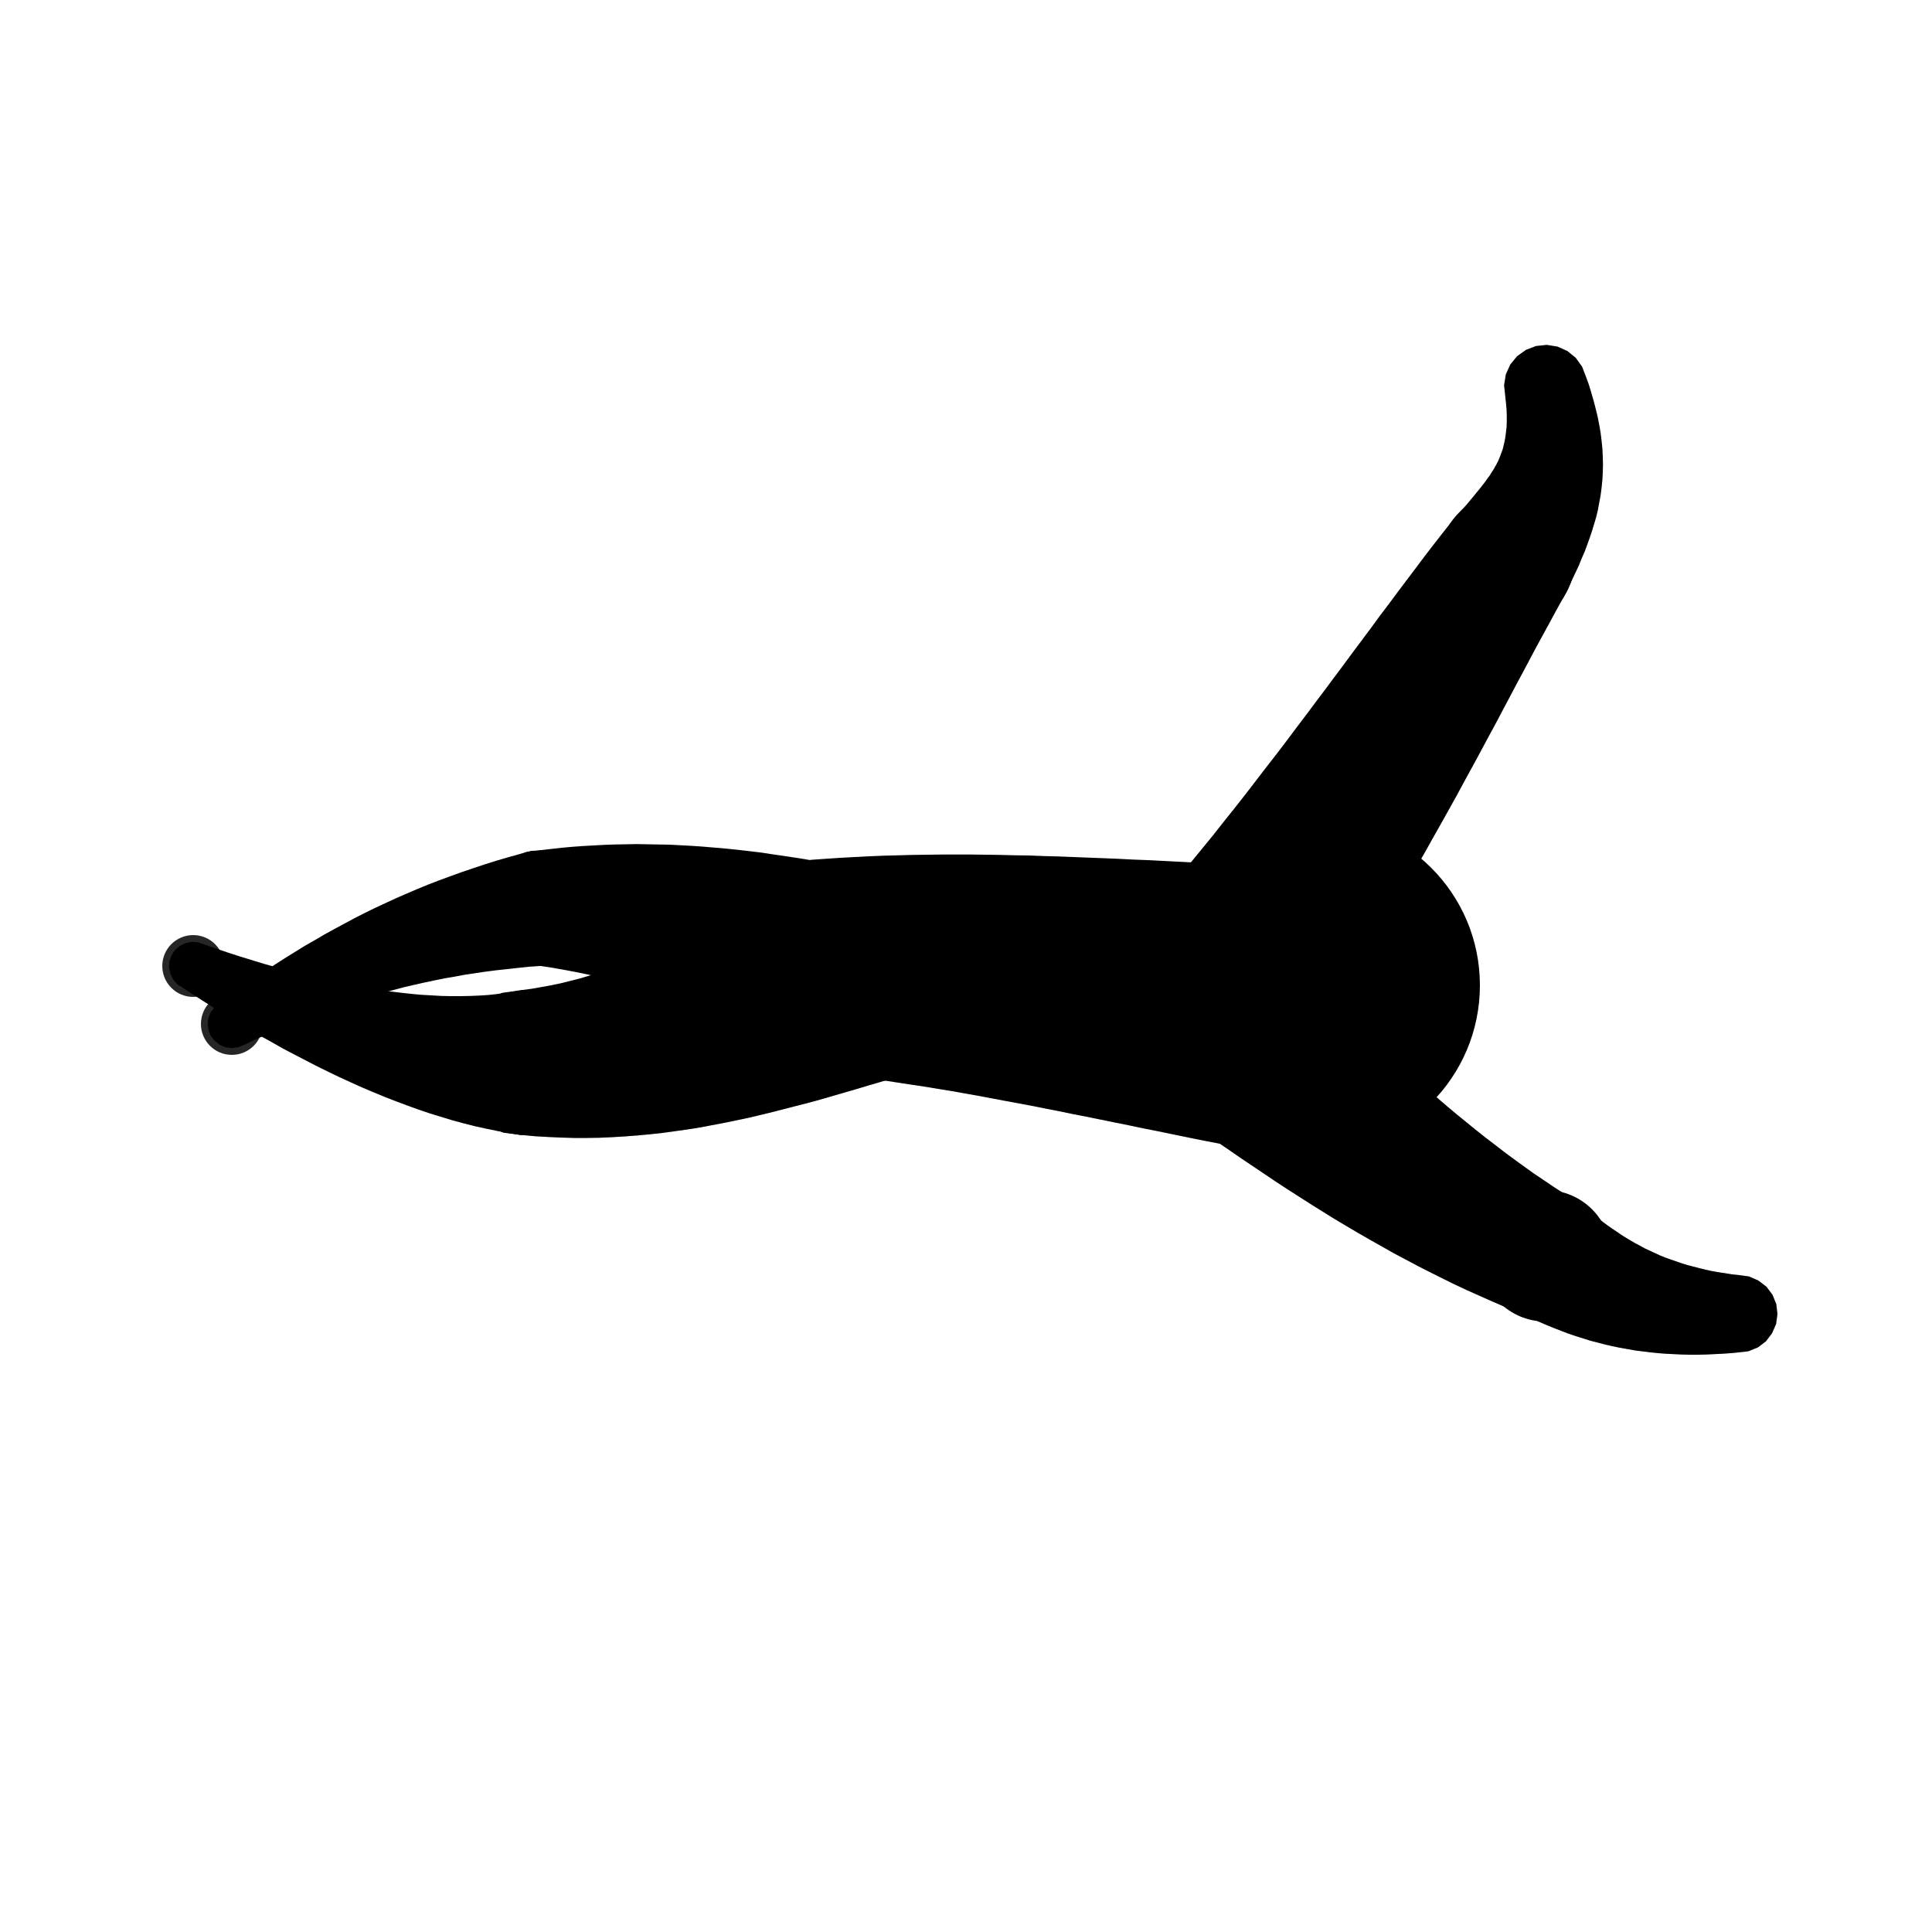
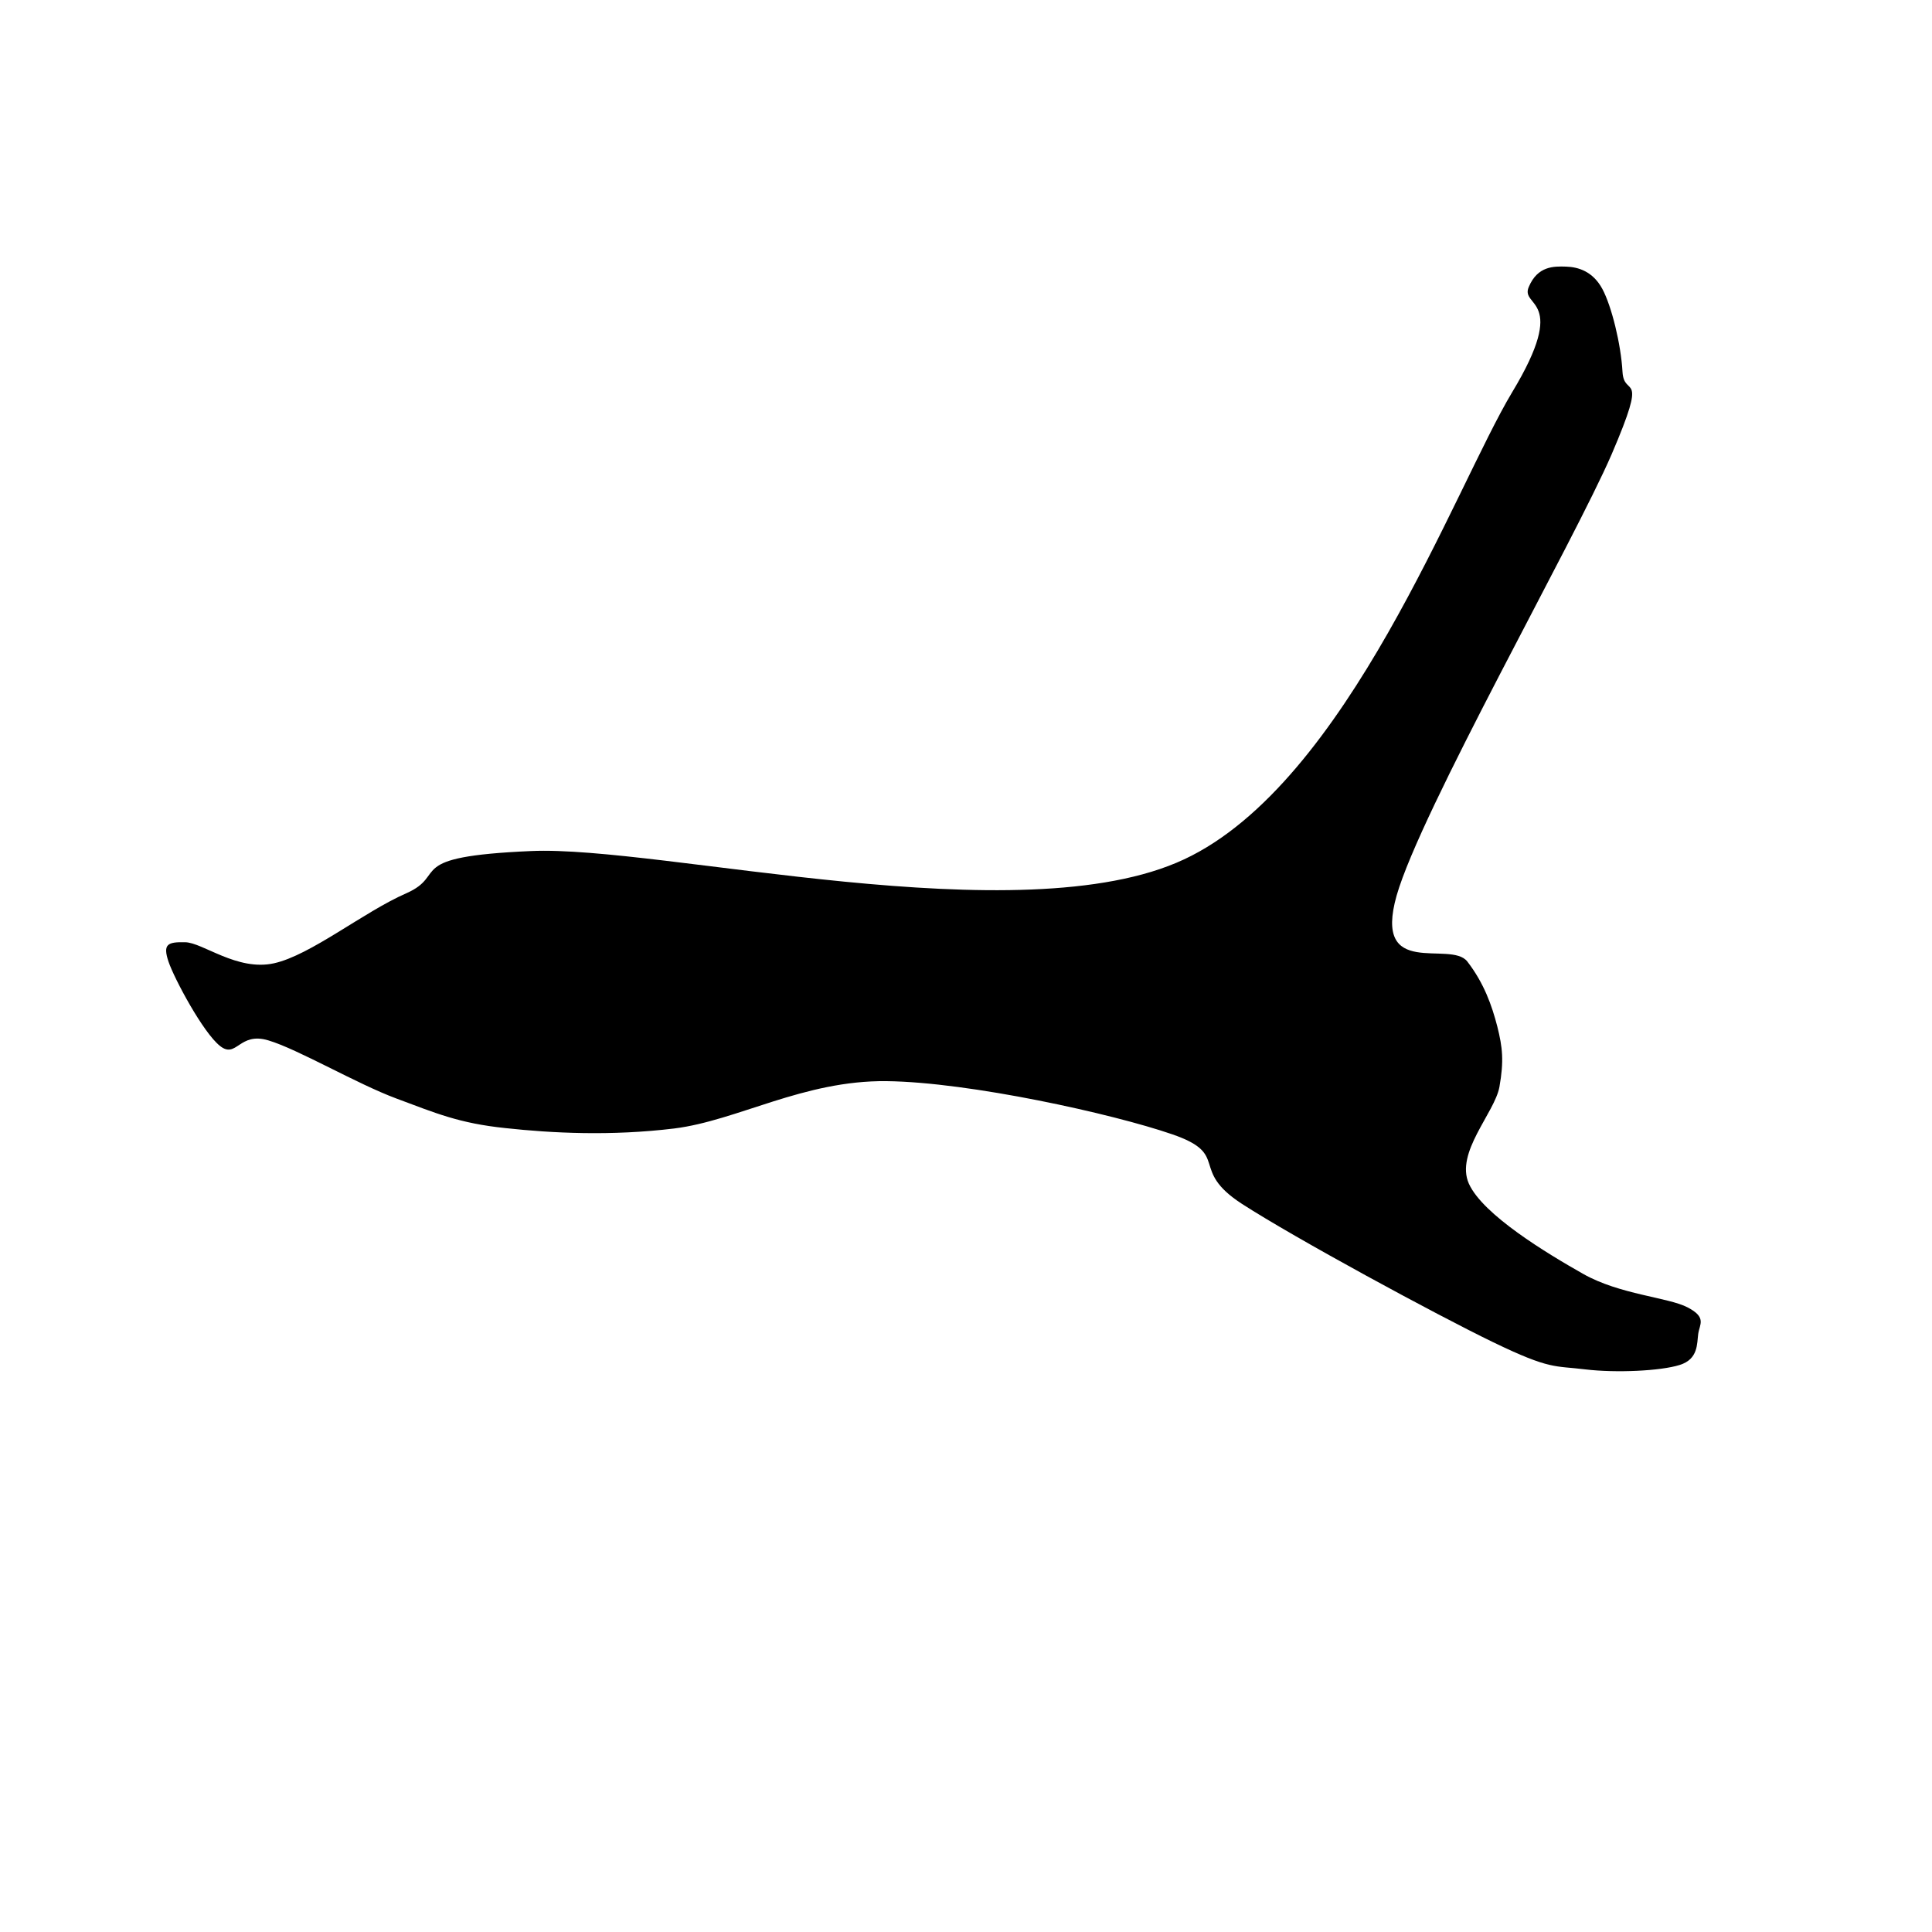
<svg xmlns="http://www.w3.org/2000/svg" viewBox="0 0 100 100" role="img" aria-label="Backstroke swimmer">
-   <defs>
-     <clipPath id="b__UID__">
-       <path d="M64.90,44.81 L64.10,44.76 L63.31,44.72 L62.52,44.68 L61.73,44.64 L60.95,44.60 L60.17,44.56 L59.40,44.52 L58.62,44.49 L57.85,44.45 L57.09,44.42 L56.32,44.39 L55.56,44.36 L54.80,44.33 L54.04,44.31 L53.28,44.28 L52.52,44.27 L51.77,44.25 L51.02,44.24 L50.26,44.23 L49.51,44.23 L48.76,44.23 L48.01,44.24 L47.26,44.25 L46.51,44.27 L45.76,44.29 L45.01,44.32 L44.25,44.36 L43.50,44.40 L42.75,44.45 L42.03,44.50 L42.03,44.50 L40.60,44.68 L39.27,45.22 L38.13,46.09 L37.25,47.23 L36.69,48.55 L36.50,49.97 L36.68,51.40 L37.22,52.73 L38.09,53.87 L39.23,54.75 L40.55,55.31 L41.97,55.50 L41.97,55.50 L42.65,55.56 L43.30,55.63 L43.95,55.70 L44.60,55.78 L45.25,55.86 L45.91,55.95 L46.57,56.05 L47.23,56.15 L47.90,56.25 L48.56,56.36 L49.24,56.47 L49.91,56.59 L50.59,56.71 L51.28,56.84 L51.97,56.97 L52.67,57.10 L53.37,57.23 L54.07,57.37 L54.79,57.51 L55.51,57.66 L56.23,57.80 L56.97,57.95 L57.70,58.10 L58.45,58.25 L59.21,58.41 L59.97,58.56 L60.74,58.72 L61.52,58.88 L62.31,59.04 L63.10,59.19 L63.10,59.19 L64.99,59.18 L66.82,58.68 L68.45,57.72 L69.78,56.38 L70.71,54.73 L71.19,52.90 L71.18,51.01 L70.68,49.18 L69.72,47.55 L68.38,46.22 L66.73,45.29 L64.90,44.81 Z" />
-       <path d="M41.79,45.19 L41.22,45.50 L40.67,45.80 L40.12,46.10 L39.59,46.39 L39.06,46.67 L38.54,46.95 L38.03,47.22 L37.53,47.49 L37.03,47.74 L36.54,47.99 L36.05,48.24 L35.57,48.47 L35.10,48.70 L34.62,48.92 L34.15,49.13 L33.69,49.34 L33.22,49.53 L32.76,49.72 L32.30,49.90 L31.83,50.07 L31.37,50.23 L30.90,50.38 L30.43,50.52 L29.96,50.66 L29.48,50.78 L29.00,50.90 L28.51,51.00 L28.02,51.09 L27.51,51.18 L26.96,51.25 L26.96,51.25 L25.99,51.39 L25.09,51.77 L24.32,52.38 L23.73,53.16 L23.37,54.07 L23.25,55.04 L23.39,56.01 L23.77,56.91 L24.38,57.68 L25.16,58.27 L26.07,58.63 L27.04,58.75 L27.04,58.75 L27.68,58.81 L28.36,58.85 L29.03,58.88 L29.70,58.90 L30.37,58.90 L31.03,58.89 L31.69,58.86 L32.35,58.82 L33.00,58.77 L33.65,58.71 L34.29,58.64 L34.94,58.55 L35.58,58.46 L36.21,58.36 L36.85,58.24 L37.48,58.12 L38.11,57.99 L38.73,57.86 L39.36,57.71 L39.98,57.56 L40.60,57.40 L41.22,57.24 L41.85,57.08 L42.47,56.91 L43.09,56.73 L43.71,56.55 L44.33,56.37 L44.96,56.18 L45.58,56.00 L46.21,55.81 L46.21,55.81 L47.51,55.06 L48.57,53.99 L49.32,52.69 L49.70,51.24 L49.70,49.74 L49.31,48.29 L48.56,46.99 L47.49,45.93 L46.19,45.18 L44.74,44.80 L43.24,44.80 L41.79,45.19 Z" />
-       <path d="M27.05,51.25 L26.59,51.33 L26.17,51.39 L25.73,51.45 L25.28,51.50 L24.82,51.53 L24.34,51.55 L23.86,51.56 L23.36,51.56 L22.85,51.55 L22.33,51.52 L21.80,51.49 L21.26,51.44 L20.72,51.38 L20.16,51.31 L19.60,51.23 L19.03,51.14 L18.46,51.04 L17.88,50.93 L17.29,50.81 L16.70,50.68 L16.10,50.54 L15.50,50.39 L14.89,50.23 L14.28,50.06 L13.67,49.89 L13.05,49.70 L12.43,49.51 L11.81,49.31 L11.19,49.10 L10.55,48.88 L10.55,48.88 L10.25,48.77 L9.92,48.75 L9.60,48.82 L9.31,48.96 L9.06,49.17 L8.88,49.45 L8.77,49.75 L8.75,50.08 L8.82,50.40 L8.96,50.69 L9.17,50.94 L9.45,51.12 L9.45,51.12 L10.01,51.49 L10.59,51.86 L11.17,52.23 L11.74,52.59 L12.32,52.94 L12.90,53.28 L13.48,53.62 L14.06,53.94 L14.64,54.27 L15.23,54.58 L15.81,54.88 L16.39,55.18 L16.98,55.47 L17.56,55.75 L18.15,56.02 L18.73,56.28 L19.32,56.53 L19.90,56.77 L20.49,57.00 L21.08,57.22 L21.66,57.43 L22.25,57.63 L22.84,57.81 L23.43,57.99 L24.02,58.15 L24.62,58.30 L25.21,58.43 L25.80,58.55 L26.40,58.66 L26.95,58.75 L26.95,58.75 L27.92,58.63 L28.83,58.27 L29.62,57.69 L30.22,56.92 L30.61,56.02 L30.75,55.05 L30.63,54.08 L30.27,53.17 L29.69,52.38 L28.92,51.78 L28.02,51.39 L27.05,51.25 Z" />
-       <path d="M45.57,45.25 L44.93,45.11 L44.29,44.98 L43.65,44.84 L43.02,44.72 L42.39,44.60 L41.77,44.49 L41.15,44.39 L40.54,44.30 L39.93,44.21 L39.33,44.12 L38.73,44.05 L38.13,43.98 L37.54,43.92 L36.96,43.87 L36.37,43.82 L35.79,43.78 L35.22,43.75 L34.65,43.72 L34.08,43.71 L33.51,43.70 L32.95,43.69 L32.39,43.70 L31.83,43.71 L31.28,43.73 L30.73,43.76 L30.18,43.79 L29.63,43.83 L29.08,43.88 L28.54,43.94 L28.02,44.00 L28.02,44.00 L27.24,44.10 L26.52,44.39 L25.89,44.86 L25.41,45.48 L25.11,46.20 L25.00,46.98 L25.10,47.76 L25.39,48.48 L25.86,49.11 L26.48,49.59 L27.20,49.89 L27.98,50.00 L27.98,50.00 L28.46,50.07 L28.92,50.15 L29.37,50.23 L29.83,50.32 L30.28,50.41 L30.74,50.51 L31.19,50.62 L31.65,50.73 L32.11,50.85 L32.56,50.97 L33.02,51.10 L33.48,51.24 L33.94,51.38 L34.41,51.53 L34.88,51.68 L35.35,51.84 L35.82,52.01 L36.30,52.18 L36.78,52.36 L37.27,52.54 L37.76,52.73 L38.25,52.93 L38.75,53.14 L39.26,53.35 L39.77,53.56 L40.29,53.79 L40.81,54.02 L41.34,54.25 L41.88,54.49 L42.43,54.75 L42.43,54.75 L43.72,54.99 L45.02,54.90 L46.25,54.46 L47.33,53.73 L48.18,52.74 L48.75,51.57 L48.99,50.28 L48.90,48.98 L48.46,47.75 L47.73,46.67 L46.74,45.82 L45.57,45.25 Z" />
-       <path d="M27.49,44.04 L26.88,44.21 L26.27,44.38 L25.66,44.56 L25.06,44.75 L24.46,44.95 L23.87,45.15 L23.29,45.36 L22.72,45.57 L22.15,45.79 L21.59,46.02 L21.03,46.26 L20.48,46.50 L19.94,46.75 L19.40,47.00 L18.87,47.26 L18.34,47.53 L17.82,47.81 L17.30,48.09 L16.79,48.37 L16.28,48.67 L15.77,48.96 L15.27,49.27 L14.77,49.58 L14.27,49.90 L13.78,50.22 L13.29,50.55 L12.81,50.89 L12.32,51.23 L11.84,51.57 L11.36,51.92 L11.36,51.92 L11.11,52.13 L10.91,52.39 L10.79,52.69 L10.75,53.01 L10.80,53.34 L10.92,53.64 L11.13,53.89 L11.39,54.09 L11.69,54.21 L12.01,54.25 L12.34,54.20 L12.64,54.08 L12.64,54.08 L13.16,53.83 L13.68,53.60 L14.20,53.37 L14.71,53.16 L15.23,52.95 L15.74,52.74 L16.26,52.55 L16.77,52.36 L17.28,52.18 L17.80,52.00 L18.31,51.83 L18.83,51.67 L19.35,51.52 L19.86,51.37 L20.38,51.24 L20.90,51.10 L21.42,50.98 L21.95,50.86 L22.47,50.75 L23.00,50.64 L23.54,50.55 L24.07,50.45 L24.61,50.37 L25.15,50.29 L25.70,50.22 L26.25,50.16 L26.80,50.10 L27.36,50.04 L27.92,50.00 L28.51,49.96 L28.51,49.96 L29.26,49.72 L29.92,49.30 L30.45,48.73 L30.82,48.03 L30.99,47.27 L30.96,46.49 L30.72,45.74 L30.30,45.08 L29.73,44.55 L29.03,44.18 L28.27,44.01 L27.49,44.04 Z" />
-       <path d="M68.21,53.14 L68.77,52.29 L69.32,51.44 L69.86,50.60 L70.39,49.76 L70.90,48.93 L71.40,48.12 L71.89,47.31 L72.37,46.50 L72.83,45.71 L73.29,44.92 L73.74,44.14 L74.17,43.37 L74.60,42.61 L75.02,41.86 L75.43,41.12 L75.83,40.38 L76.23,39.65 L76.62,38.93 L77.00,38.22 L77.38,37.52 L77.75,36.82 L78.11,36.14 L78.47,35.46 L78.83,34.79 L79.18,34.13 L79.53,33.47 L79.88,32.83 L80.23,32.19 L80.57,31.56 L80.92,30.93 L80.92,30.93 L81.32,30.11 L81.49,29.22 L81.43,28.31 L81.13,27.44 L80.62,26.68 L79.93,26.08 L79.11,25.68 L78.22,25.51 L77.31,25.57 L76.44,25.87 L75.68,26.38 L75.08,27.07 L75.08,27.07 L74.63,27.64 L74.17,28.23 L73.71,28.83 L73.26,29.43 L72.80,30.04 L72.34,30.65 L71.88,31.27 L71.41,31.89 L70.95,32.52 L70.48,33.15 L70.00,33.79 L69.53,34.43 L69.05,35.07 L68.56,35.73 L68.07,36.38 L67.57,37.05 L67.07,37.71 L66.56,38.39 L66.05,39.06 L65.52,39.74 L64.99,40.43 L64.46,41.12 L63.91,41.82 L63.35,42.52 L62.79,43.23 L62.21,43.94 L61.62,44.66 L61.03,45.39 L60.42,46.12 L59.79,46.86 L59.79,46.86 L59.12,48.06 L58.79,49.39 L58.81,50.76 L59.18,52.08 L59.88,53.26 L60.86,54.21 L62.06,54.88 L63.39,55.21 L64.76,55.19 L66.08,54.82 L67.26,54.12 L68.21,53.14 Z" />
-       <path d="M80.92,30.93 L81.08,30.60 L81.25,30.26 L81.41,29.93 L81.57,29.59 L81.73,29.25 L81.87,28.90 L82.02,28.56 L82.15,28.21 L82.28,27.85 L82.40,27.49 L82.51,27.13 L82.62,26.76 L82.71,26.38 L82.78,26.00 L82.85,25.62 L82.90,25.23 L82.94,24.83 L82.96,24.44 L82.97,24.04 L82.96,23.64 L82.94,23.23 L82.90,22.83 L82.85,22.42 L82.78,22.01 L82.70,21.60 L82.60,21.18 L82.49,20.76 L82.37,20.34 L82.24,19.91 L82.09,19.50 L82.09,19.50 L81.89,18.98 L81.56,18.52 L81.13,18.17 L80.62,17.94 L80.06,17.85 L79.50,17.91 L78.98,18.11 L78.52,18.44 L78.17,18.87 L77.94,19.38 L77.85,19.94 L77.91,20.50 L77.91,20.50 L77.95,20.87 L77.98,21.21 L77.99,21.52 L77.99,21.82 L77.98,22.10 L77.95,22.36 L77.92,22.60 L77.88,22.83 L77.83,23.05 L77.78,23.25 L77.71,23.44 L77.64,23.63 L77.57,23.80 L77.49,23.97 L77.40,24.13 L77.31,24.29 L77.20,24.46 L77.10,24.62 L76.98,24.78 L76.86,24.95 L76.72,25.13 L76.58,25.31 L76.43,25.49 L76.27,25.69 L76.10,25.89 L75.92,26.11 L75.72,26.33 L75.52,26.56 L75.31,26.80 L75.08,27.07 L75.08,27.07 L74.68,27.89 L74.51,28.78 L74.57,29.70 L74.87,30.56 L75.38,31.32 L76.07,31.92 L76.89,32.32 L77.78,32.49 L78.70,32.43 L79.56,32.13 L80.32,31.62 L80.92,30.93 Z" />
-       <path d="M59.80,56.84 L60.44,57.30 L61.07,57.75 L61.70,58.19 L62.33,58.63 L62.95,59.07 L63.57,59.49 L64.19,59.92 L64.80,60.33 L65.41,60.74 L66.02,61.15 L66.63,61.55 L67.24,61.94 L67.85,62.33 L68.46,62.71 L69.07,63.09 L69.69,63.46 L70.30,63.82 L70.91,64.17 L71.53,64.52 L72.15,64.87 L72.77,65.20 L73.39,65.53 L74.02,65.85 L74.66,66.17 L75.29,66.48 L75.93,66.78 L76.58,67.07 L77.23,67.36 L77.88,67.64 L78.53,67.90 L78.53,67.90 L79.33,68.18 L80.17,68.25 L81.01,68.09 L81.77,67.72 L82.42,67.17 L82.90,66.47 L83.18,65.67 L83.25,64.83 L83.09,63.99 L82.72,63.23 L82.17,62.58 L81.47,62.10 L81.47,62.10 L80.92,61.76 L80.40,61.42 L79.88,61.07 L79.36,60.72 L78.86,60.36 L78.35,59.99 L77.85,59.62 L77.36,59.24 L76.86,58.86 L76.37,58.47 L75.88,58.07 L75.39,57.67 L74.90,57.26 L74.41,56.84 L73.93,56.41 L73.44,55.98 L72.94,55.54 L72.45,55.10 L71.96,54.64 L71.46,54.18 L70.95,53.72 L70.45,53.24 L69.94,52.76 L69.42,52.27 L68.90,51.77 L68.37,51.26 L67.84,50.75 L67.30,50.23 L66.76,49.70 L66.20,49.16 L66.20,49.16 L65.09,48.46 L63.85,48.07 L62.54,48.02 L61.27,48.31 L60.12,48.92 L59.16,49.80 L58.46,50.91 L58.07,52.15 L58.02,53.46 L58.31,54.73 L58.92,55.88 L59.80,56.84 Z" />
-       <path d="M78.22,67.72 L78.56,67.89 L78.93,68.08 L79.30,68.25 L79.67,68.42 L80.04,68.58 L80.41,68.73 L80.79,68.88 L81.16,69.02 L81.54,69.15 L81.92,69.27 L82.30,69.39 L82.69,69.49 L83.07,69.59 L83.46,69.68 L83.85,69.76 L84.25,69.83 L84.64,69.90 L85.04,69.95 L85.44,70.00 L85.84,70.04 L86.24,70.07 L86.65,70.09 L87.06,70.11 L87.47,70.12 L87.88,70.12 L88.30,70.11 L88.72,70.09 L89.14,70.07 L89.57,70.04 L89.98,70.00 L89.98,70.00 L90.50,69.94 L90.99,69.74 L91.40,69.43 L91.72,69.01 L91.93,68.53 L92.00,68.02 L91.94,67.50 L91.74,67.01 L91.43,66.60 L91.01,66.28 L90.53,66.07 L90.02,66.00 L90.02,66.00 L89.64,65.96 L89.28,65.90 L88.94,65.85 L88.60,65.79 L88.28,65.72 L87.96,65.64 L87.65,65.56 L87.34,65.48 L87.05,65.39 L86.76,65.29 L86.47,65.19 L86.19,65.09 L85.92,64.98 L85.66,64.86 L85.40,64.74 L85.14,64.62 L84.89,64.48 L84.64,64.35 L84.40,64.21 L84.15,64.06 L83.91,63.91 L83.68,63.75 L83.44,63.59 L83.21,63.43 L82.97,63.25 L82.74,63.07 L82.50,62.89 L82.27,62.70 L82.04,62.50 L81.78,62.28 L81.78,62.28 L81.02,61.91 L80.18,61.76 L79.34,61.82 L78.54,62.10 L77.84,62.58 L77.28,63.22 L76.91,63.98 L76.76,64.82 L76.82,65.66 L77.10,66.46 L77.58,67.16 L78.22,67.72 Z" />
-       <path d="M74.50,29.00 a3.50,3.50 0 1,0 7.00,0 a3.50,3.50 0 1,0 -7.00,0 Z" />
-       <path d="M76.60,65.00 a3.40,3.40 0 1,0 6.80,0 a3.40,3.40 0 1,0 -6.80,0 Z" />
-       <path d="M23.60,55.00 a3.40,3.40 0 1,0 6.80,0 a3.40,3.40 0 1,0 -6.80,0 Z" />
-       <path d="M59.40,51.00 a8.60,8.60 0 1,0 17.20,0 a8.60,8.60 0 1,0 -17.20,0 Z" />
-     </clipPath>
-   </defs>
-   <path d="M2 56 Q14 50 26 56 T50 56 T98 56" fill="none" stroke="__OUTLINE__" stroke-width="3" stroke-linecap="round" transform="translate(0,8)" />
-   <g fill="__ACCENT__">
-     <path d="M64.90,44.81 L64.10,44.76 L63.31,44.72 L62.52,44.68 L61.73,44.64 L60.95,44.60 L60.17,44.56 L59.40,44.52 L58.62,44.49 L57.85,44.45 L57.09,44.42 L56.32,44.39 L55.56,44.36 L54.80,44.33 L54.04,44.31 L53.28,44.28 L52.52,44.27 L51.77,44.25 L51.02,44.24 L50.26,44.23 L49.51,44.23 L48.76,44.23 L48.01,44.24 L47.26,44.25 L46.51,44.27 L45.76,44.29 L45.01,44.32 L44.25,44.36 L43.50,44.40 L42.75,44.45 L42.03,44.50 L42.03,44.50 L40.60,44.68 L39.27,45.22 L38.13,46.09 L37.25,47.23 L36.69,48.55 L36.50,49.97 L36.68,51.40 L37.22,52.73 L38.09,53.87 L39.23,54.75 L40.55,55.31 L41.97,55.50 L41.97,55.50 L42.65,55.56 L43.30,55.63 L43.95,55.70 L44.60,55.78 L45.25,55.86 L45.91,55.95 L46.57,56.05 L47.23,56.15 L47.90,56.25 L48.56,56.36 L49.24,56.47 L49.91,56.59 L50.59,56.71 L51.28,56.84 L51.97,56.97 L52.67,57.10 L53.37,57.23 L54.07,57.37 L54.79,57.51 L55.51,57.66 L56.23,57.80 L56.97,57.95 L57.70,58.10 L58.45,58.25 L59.21,58.41 L59.97,58.56 L60.74,58.72 L61.52,58.88 L62.31,59.04 L63.10,59.19 L63.10,59.19 L64.99,59.18 L66.82,58.68 L68.45,57.72 L69.78,56.38 L70.71,54.73 L71.19,52.90 L71.18,51.01 L70.68,49.18 L69.72,47.55 L68.38,46.22 L66.73,45.29 L64.90,44.81 Z" />
-     <path d="M41.79,45.19 L41.22,45.50 L40.67,45.80 L40.12,46.10 L39.59,46.39 L39.06,46.67 L38.54,46.95 L38.03,47.22 L37.53,47.49 L37.03,47.74 L36.54,47.99 L36.05,48.24 L35.57,48.47 L35.10,48.70 L34.62,48.92 L34.15,49.13 L33.69,49.34 L33.22,49.53 L32.76,49.72 L32.30,49.90 L31.83,50.07 L31.37,50.23 L30.90,50.38 L30.43,50.52 L29.96,50.66 L29.48,50.78 L29.00,50.90 L28.51,51.00 L28.02,51.09 L27.51,51.18 L26.96,51.25 L26.96,51.25 L25.99,51.39 L25.09,51.77 L24.32,52.38 L23.73,53.16 L23.37,54.07 L23.25,55.04 L23.39,56.01 L23.77,56.91 L24.38,57.68 L25.16,58.27 L26.07,58.63 L27.04,58.75 L27.04,58.75 L27.68,58.81 L28.36,58.85 L29.03,58.88 L29.70,58.90 L30.37,58.90 L31.03,58.89 L31.69,58.86 L32.35,58.82 L33.00,58.77 L33.65,58.71 L34.29,58.64 L34.94,58.55 L35.58,58.46 L36.21,58.36 L36.85,58.24 L37.48,58.12 L38.11,57.99 L38.73,57.86 L39.36,57.71 L39.98,57.56 L40.60,57.40 L41.22,57.24 L41.85,57.08 L42.47,56.91 L43.09,56.73 L43.71,56.55 L44.33,56.37 L44.96,56.18 L45.58,56.00 L46.21,55.81 L46.21,55.81 L47.51,55.06 L48.57,53.99 L49.32,52.69 L49.70,51.24 L49.70,49.74 L49.31,48.29 L48.56,46.99 L47.49,45.93 L46.19,45.18 L44.74,44.80 L43.24,44.80 L41.79,45.19 Z" />
-     <path d="M27.05,51.25 L26.59,51.33 L26.17,51.39 L25.73,51.45 L25.28,51.50 L24.82,51.53 L24.34,51.55 L23.86,51.56 L23.36,51.56 L22.85,51.55 L22.33,51.52 L21.80,51.49 L21.26,51.44 L20.72,51.38 L20.16,51.31 L19.60,51.23 L19.03,51.14 L18.46,51.04 L17.88,50.93 L17.29,50.81 L16.70,50.68 L16.10,50.54 L15.50,50.39 L14.89,50.23 L14.28,50.06 L13.67,49.89 L13.05,49.70 L12.43,49.51 L11.81,49.31 L11.19,49.10 L10.55,48.88 L10.55,48.88 L10.25,48.77 L9.92,48.75 L9.60,48.82 L9.31,48.96 L9.06,49.17 L8.88,49.45 L8.77,49.75 L8.75,50.08 L8.82,50.40 L8.96,50.69 L9.17,50.94 L9.45,51.12 L9.45,51.12 L10.01,51.49 L10.59,51.86 L11.17,52.23 L11.74,52.59 L12.32,52.94 L12.90,53.28 L13.48,53.62 L14.06,53.94 L14.64,54.27 L15.23,54.58 L15.81,54.88 L16.39,55.18 L16.98,55.47 L17.56,55.75 L18.15,56.02 L18.73,56.28 L19.32,56.53 L19.90,56.77 L20.49,57.00 L21.08,57.22 L21.66,57.43 L22.25,57.63 L22.84,57.81 L23.43,57.99 L24.02,58.15 L24.62,58.30 L25.21,58.43 L25.80,58.55 L26.40,58.66 L26.95,58.75 L26.95,58.75 L27.92,58.63 L28.83,58.27 L29.62,57.69 L30.22,56.92 L30.61,56.02 L30.75,55.05 L30.63,54.08 L30.27,53.17 L29.69,52.38 L28.92,51.78 L28.02,51.39 L27.05,51.25 Z" />
-     <path d="M45.57,45.25 L44.93,45.11 L44.29,44.98 L43.65,44.84 L43.02,44.72 L42.39,44.60 L41.77,44.49 L41.15,44.39 L40.54,44.30 L39.93,44.21 L39.33,44.12 L38.73,44.05 L38.13,43.98 L37.54,43.92 L36.96,43.87 L36.37,43.82 L35.79,43.78 L35.22,43.75 L34.65,43.72 L34.08,43.71 L33.51,43.70 L32.95,43.69 L32.39,43.70 L31.83,43.71 L31.28,43.73 L30.73,43.76 L30.18,43.79 L29.63,43.83 L29.08,43.88 L28.54,43.94 L28.02,44.00 L28.02,44.00 L27.24,44.10 L26.52,44.39 L25.89,44.86 L25.41,45.48 L25.11,46.20 L25.00,46.98 L25.10,47.76 L25.39,48.48 L25.86,49.11 L26.48,49.59 L27.20,49.89 L27.98,50.00 L27.98,50.00 L28.46,50.07 L28.92,50.15 L29.37,50.23 L29.83,50.32 L30.28,50.41 L30.74,50.51 L31.19,50.62 L31.65,50.73 L32.11,50.85 L32.56,50.97 L33.02,51.10 L33.48,51.24 L33.94,51.38 L34.41,51.53 L34.88,51.68 L35.35,51.84 L35.82,52.01 L36.30,52.18 L36.78,52.36 L37.27,52.54 L37.76,52.73 L38.25,52.93 L38.75,53.14 L39.26,53.35 L39.77,53.56 L40.29,53.79 L40.81,54.02 L41.34,54.25 L41.88,54.49 L42.43,54.75 L42.43,54.75 L43.72,54.99 L45.02,54.90 L46.25,54.46 L47.33,53.73 L48.18,52.74 L48.75,51.57 L48.99,50.28 L48.90,48.98 L48.46,47.75 L47.73,46.67 L46.74,45.82 L45.57,45.25 Z" />
-     <path d="M27.49,44.04 L26.88,44.21 L26.27,44.38 L25.66,44.56 L25.06,44.75 L24.46,44.95 L23.87,45.15 L23.29,45.36 L22.72,45.57 L22.15,45.79 L21.59,46.02 L21.03,46.26 L20.48,46.50 L19.94,46.75 L19.40,47.00 L18.87,47.26 L18.34,47.53 L17.82,47.81 L17.30,48.09 L16.79,48.37 L16.28,48.67 L15.77,48.96 L15.27,49.27 L14.77,49.58 L14.27,49.90 L13.78,50.22 L13.29,50.55 L12.81,50.89 L12.32,51.23 L11.84,51.57 L11.36,51.92 L11.36,51.92 L11.11,52.13 L10.91,52.39 L10.79,52.69 L10.75,53.01 L10.80,53.34 L10.92,53.64 L11.13,53.89 L11.39,54.09 L11.69,54.21 L12.01,54.25 L12.34,54.20 L12.64,54.08 L12.64,54.08 L13.16,53.83 L13.68,53.60 L14.20,53.37 L14.71,53.16 L15.23,52.95 L15.74,52.74 L16.26,52.55 L16.77,52.36 L17.28,52.18 L17.80,52.00 L18.31,51.83 L18.83,51.67 L19.35,51.52 L19.86,51.37 L20.38,51.24 L20.90,51.10 L21.42,50.98 L21.95,50.86 L22.47,50.75 L23.00,50.64 L23.54,50.55 L24.07,50.45 L24.61,50.37 L25.15,50.29 L25.70,50.22 L26.25,50.16 L26.80,50.10 L27.36,50.04 L27.92,50.00 L28.51,49.96 L28.51,49.96 L29.26,49.72 L29.92,49.30 L30.45,48.73 L30.82,48.03 L30.99,47.27 L30.96,46.49 L30.72,45.74 L30.30,45.08 L29.73,44.55 L29.03,44.18 L28.27,44.01 L27.49,44.04 Z" />
-     <path d="M68.21,53.14 L68.77,52.29 L69.32,51.44 L69.86,50.60 L70.39,49.76 L70.90,48.93 L71.40,48.12 L71.89,47.31 L72.37,46.50 L72.83,45.71 L73.29,44.92 L73.74,44.14 L74.17,43.37 L74.60,42.61 L75.02,41.86 L75.43,41.12 L75.83,40.38 L76.23,39.65 L76.62,38.93 L77.00,38.22 L77.38,37.52 L77.75,36.82 L78.11,36.14 L78.47,35.46 L78.83,34.79 L79.18,34.13 L79.53,33.47 L79.88,32.83 L80.23,32.19 L80.57,31.56 L80.92,30.93 L80.92,30.93 L81.32,30.11 L81.49,29.22 L81.43,28.31 L81.13,27.44 L80.62,26.68 L79.93,26.08 L79.11,25.68 L78.22,25.51 L77.31,25.57 L76.44,25.87 L75.68,26.38 L75.08,27.07 L75.08,27.07 L74.63,27.64 L74.17,28.23 L73.71,28.83 L73.26,29.43 L72.80,30.04 L72.34,30.65 L71.88,31.27 L71.41,31.89 L70.95,32.52 L70.48,33.15 L70.00,33.79 L69.53,34.43 L69.05,35.07 L68.56,35.73 L68.07,36.38 L67.57,37.05 L67.07,37.71 L66.56,38.39 L66.05,39.06 L65.52,39.74 L64.99,40.43 L64.46,41.12 L63.91,41.82 L63.35,42.52 L62.79,43.23 L62.21,43.94 L61.62,44.66 L61.03,45.39 L60.42,46.12 L59.79,46.86 L59.79,46.86 L59.12,48.06 L58.79,49.39 L58.81,50.76 L59.18,52.08 L59.88,53.26 L60.86,54.21 L62.06,54.88 L63.39,55.21 L64.76,55.19 L66.08,54.82 L67.26,54.12 L68.21,53.14 Z" />
-     <path d="M80.92,30.93 L81.08,30.60 L81.25,30.26 L81.41,29.93 L81.57,29.59 L81.73,29.25 L81.87,28.90 L82.02,28.56 L82.15,28.21 L82.28,27.85 L82.40,27.49 L82.51,27.13 L82.62,26.76 L82.71,26.38 L82.78,26.00 L82.85,25.62 L82.90,25.23 L82.94,24.83 L82.96,24.44 L82.97,24.04 L82.96,23.64 L82.94,23.23 L82.90,22.83 L82.85,22.42 L82.78,22.01 L82.70,21.60 L82.60,21.18 L82.49,20.76 L82.37,20.34 L82.24,19.91 L82.09,19.50 L82.09,19.50 L81.89,18.98 L81.56,18.52 L81.13,18.17 L80.62,17.94 L80.06,17.85 L79.50,17.91 L78.98,18.11 L78.52,18.44 L78.17,18.87 L77.94,19.38 L77.85,19.94 L77.91,20.50 L77.91,20.50 L77.95,20.87 L77.98,21.21 L77.99,21.52 L77.99,21.82 L77.98,22.10 L77.95,22.36 L77.92,22.60 L77.88,22.83 L77.83,23.05 L77.78,23.25 L77.71,23.44 L77.64,23.63 L77.57,23.80 L77.49,23.97 L77.40,24.13 L77.31,24.29 L77.20,24.46 L77.10,24.62 L76.98,24.78 L76.86,24.95 L76.72,25.13 L76.58,25.31 L76.43,25.49 L76.27,25.69 L76.10,25.89 L75.92,26.11 L75.72,26.33 L75.52,26.56 L75.31,26.80 L75.08,27.07 L75.08,27.07 L74.68,27.89 L74.51,28.78 L74.57,29.70 L74.87,30.56 L75.38,31.32 L76.07,31.92 L76.89,32.32 L77.78,32.49 L78.70,32.43 L79.56,32.13 L80.32,31.62 L80.92,30.93 Z" />
-     <path d="M59.80,56.84 L60.44,57.30 L61.07,57.75 L61.70,58.19 L62.33,58.63 L62.95,59.07 L63.57,59.49 L64.19,59.92 L64.80,60.33 L65.41,60.74 L66.02,61.15 L66.63,61.55 L67.24,61.94 L67.85,62.33 L68.46,62.71 L69.07,63.09 L69.69,63.46 L70.30,63.82 L70.91,64.17 L71.53,64.52 L72.15,64.87 L72.77,65.20 L73.39,65.53 L74.02,65.85 L74.66,66.17 L75.29,66.48 L75.93,66.78 L76.58,67.07 L77.23,67.36 L77.88,67.64 L78.53,67.90 L78.53,67.90 L79.33,68.18 L80.17,68.25 L81.01,68.09 L81.77,67.72 L82.42,67.17 L82.90,66.47 L83.18,65.67 L83.25,64.83 L83.09,63.99 L82.72,63.23 L82.17,62.58 L81.47,62.10 L81.47,62.10 L80.92,61.76 L80.40,61.42 L79.88,61.07 L79.36,60.72 L78.86,60.36 L78.35,59.99 L77.85,59.62 L77.36,59.24 L76.86,58.86 L76.37,58.47 L75.88,58.07 L75.39,57.67 L74.90,57.26 L74.41,56.84 L73.93,56.41 L73.44,55.98 L72.94,55.54 L72.45,55.10 L71.96,54.64 L71.46,54.18 L70.95,53.72 L70.45,53.24 L69.94,52.76 L69.42,52.27 L68.90,51.77 L68.37,51.26 L67.84,50.75 L67.30,50.23 L66.76,49.70 L66.20,49.16 L66.20,49.16 L65.09,48.46 L63.85,48.07 L62.54,48.02 L61.27,48.31 L60.12,48.92 L59.16,49.80 L58.46,50.91 L58.07,52.15 L58.02,53.46 L58.31,54.73 L58.92,55.88 L59.80,56.84 Z" />
-     <path d="M78.22,67.72 L78.56,67.89 L78.93,68.08 L79.30,68.25 L79.67,68.42 L80.04,68.58 L80.41,68.73 L80.79,68.88 L81.16,69.02 L81.54,69.15 L81.92,69.27 L82.30,69.39 L82.69,69.49 L83.07,69.59 L83.46,69.68 L83.85,69.76 L84.25,69.83 L84.64,69.90 L85.04,69.95 L85.44,70.00 L85.84,70.04 L86.24,70.07 L86.65,70.09 L87.06,70.11 L87.47,70.12 L87.88,70.12 L88.30,70.11 L88.72,70.09 L89.14,70.07 L89.57,70.04 L89.98,70.00 L89.98,70.00 L90.50,69.94 L90.99,69.74 L91.40,69.43 L91.72,69.01 L91.93,68.53 L92.00,68.02 L91.94,67.50 L91.74,67.01 L91.43,66.60 L91.01,66.28 L90.53,66.07 L90.02,66.00 L90.02,66.00 L89.64,65.96 L89.28,65.90 L88.94,65.85 L88.60,65.79 L88.28,65.72 L87.96,65.64 L87.65,65.56 L87.34,65.48 L87.05,65.39 L86.76,65.29 L86.47,65.19 L86.19,65.09 L85.92,64.98 L85.66,64.86 L85.40,64.74 L85.14,64.62 L84.89,64.48 L84.64,64.35 L84.40,64.21 L84.15,64.06 L83.91,63.91 L83.68,63.75 L83.44,63.59 L83.21,63.43 L82.97,63.25 L82.74,63.07 L82.50,62.89 L82.27,62.70 L82.04,62.50 L81.78,62.28 L81.78,62.28 L81.02,61.91 L80.18,61.76 L79.34,61.82 L78.54,62.10 L77.84,62.58 L77.28,63.22 L76.91,63.98 L76.76,64.82 L76.82,65.66 L77.10,66.46 L77.58,67.16 L78.22,67.72 Z" />
-     <path d="M74.50,29.00 a3.50,3.50 0 1,0 7.00,0 a3.50,3.50 0 1,0 -7.00,0 Z" />
-     <path d="M76.60,65.00 a3.40,3.40 0 1,0 6.80,0 a3.40,3.40 0 1,0 -6.80,0 Z" />
-     <path d="M23.60,55.00 a3.40,3.40 0 1,0 6.80,0 a3.40,3.40 0 1,0 -6.80,0 Z" />
-     <path d="M59.40,51.00 a8.60,8.60 0 1,0 17.20,0 a8.60,8.60 0 1,0 -17.20,0 Z" />
-   </g>
-   <g clip-path="url(#b__UID__)">
-     <rect x="0" y="56" width="100" height="44" fill="__GROUND__" opacity="0.24" />
-   </g>
-   <path d="M2 56 Q14 50 26 56 T50 56 T98 56" fill="none" stroke="__ACCENT__" stroke-width="3.2" stroke-linecap="round" />
-   <g fill="__ACCENT__" opacity="0.85">
-     <circle cx="10" cy="50" r="1.6" />
-     <circle cx="12" cy="53" r="1.6" />
-     <circle cx="90" cy="68" r="1.6" />
-   </g>
+   <path d="M2 55 Q14 49 26 55 T50 55 T98 55" fill="none" stroke="__OUTLINE__" stroke-width="3" stroke-linecap="round" transform="translate(0,8)" />
+   <path d="M8.72,49.77 C9.02,50.66 10.52,53.46 11.39,54.14 C12.25,54.82 12.37,53.39 13.89,53.85 C15.41,54.30 18.47,56.10 20.52,56.86 C22.56,57.62 23.76,58.14 26.16,58.39 C28.55,58.65 31.61,58.81 34.90,58.41 C38.18,58.00 41.59,55.91 45.89,55.96 C50.18,56.01 57.60,57.65 60.67,58.71 C63.73,59.76 61.51,60.51 64.28,62.31 C67.05,64.10 74.34,68.05 77.30,69.48 C80.26,70.91 80.45,70.68 82.06,70.88 C83.66,71.07 85.96,70.96 86.94,70.65 C87.91,70.35 87.83,69.54 87.90,69.04 C87.97,68.54 88.35,68.19 87.35,67.67 C86.36,67.15 83.84,67.01 81.95,65.94 C80.06,64.87 76.76,62.88 76.03,61.27 C75.31,59.66 77.36,57.61 77.61,56.26 C77.85,54.90 77.77,54.21 77.50,53.13 C77.22,52.05 76.82,50.90 75.95,49.77 C75.08,48.64 71.05,50.73 72.29,46.35 C73.54,41.98 81.47,28.02 83.42,23.51 C85.36,18.99 84.06,20.67 83.98,19.24 C83.90,17.82 83.42,15.86 82.94,14.96 C82.45,14.05 81.70,13.82 81.06,13.80 C80.43,13.78 79.59,13.76 79.13,14.85 C78.66,15.93 81.25,15.36 78.27,20.30 C75.30,25.24 69.76,40.52 61.29,44.48 C52.83,48.44 34.20,43.75 27.49,44.05 C20.78,44.34 23.24,45.27 21.02,46.24 C18.81,47.21 16.08,49.44 14.18,49.86 C12.27,50.28 10.49,48.78 9.58,48.77 C8.67,48.75 8.42,48.87 8.72,49.77 Z" fill="__ACCENT__" />
+   <path d="M2 55 Q14 49 26 55 T50 55 T98 55" fill="none" stroke="__ACCENT__" stroke-width="3.2" stroke-linecap="round" />
</svg>
